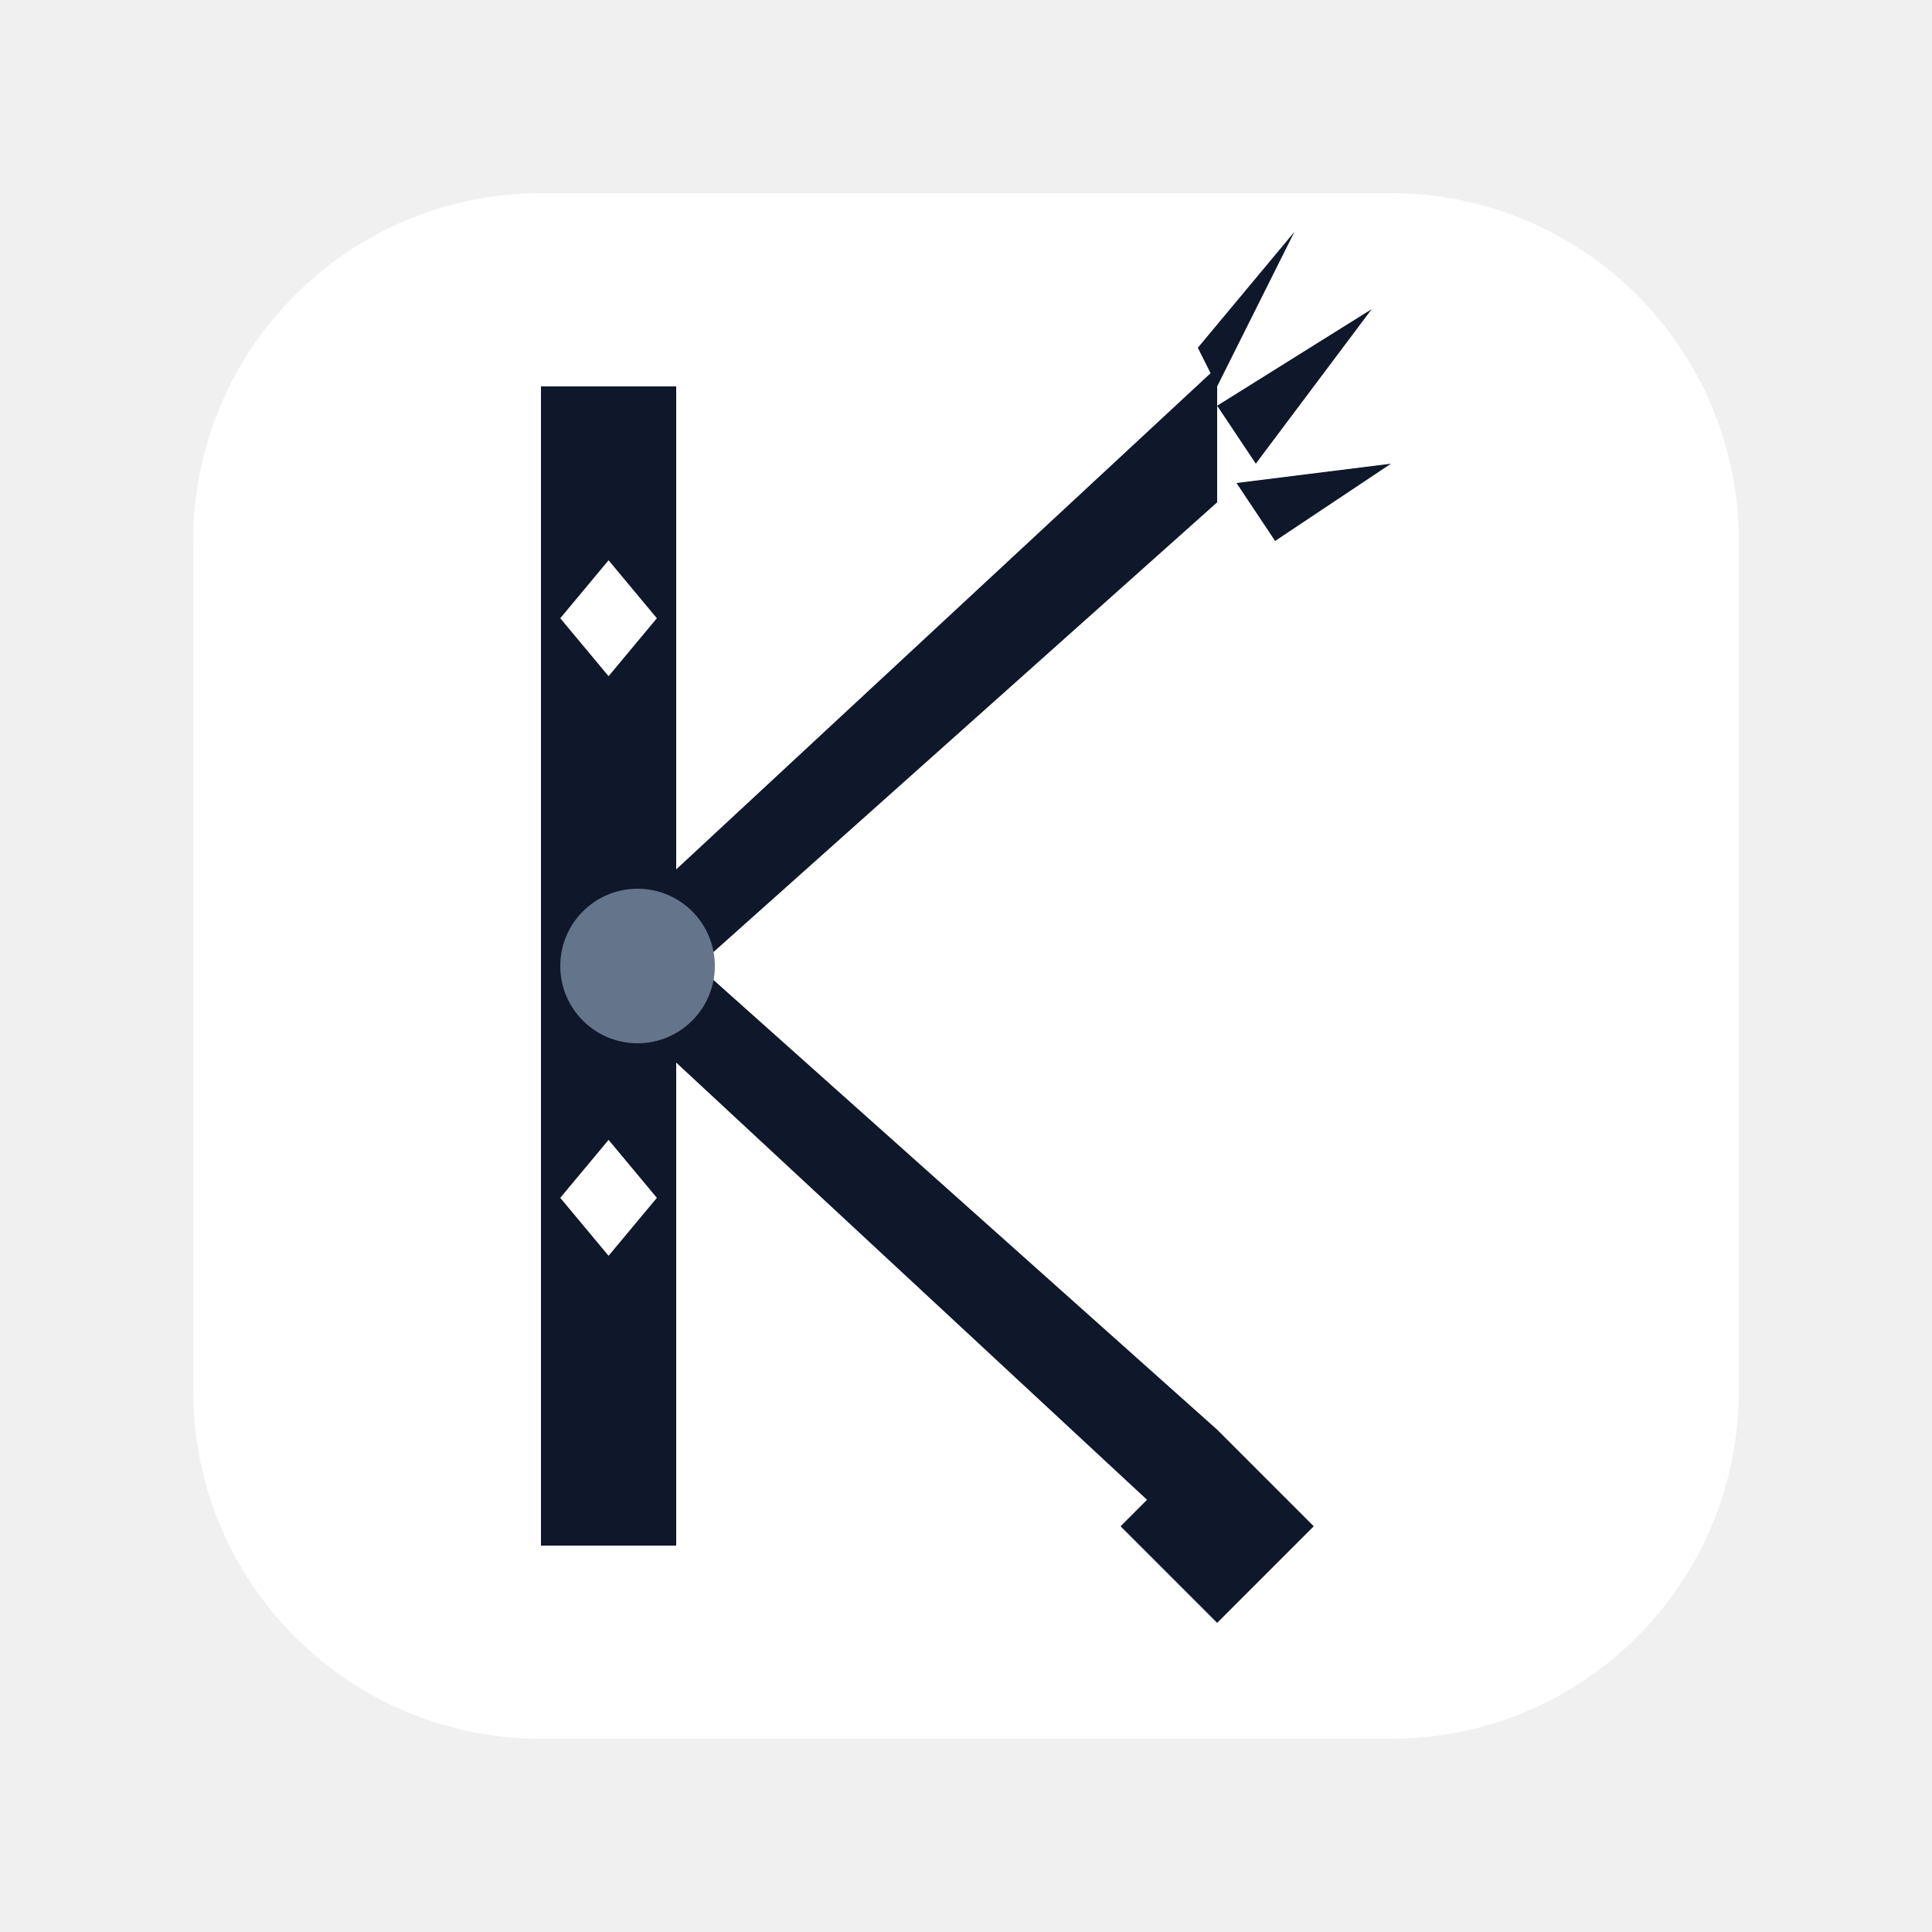
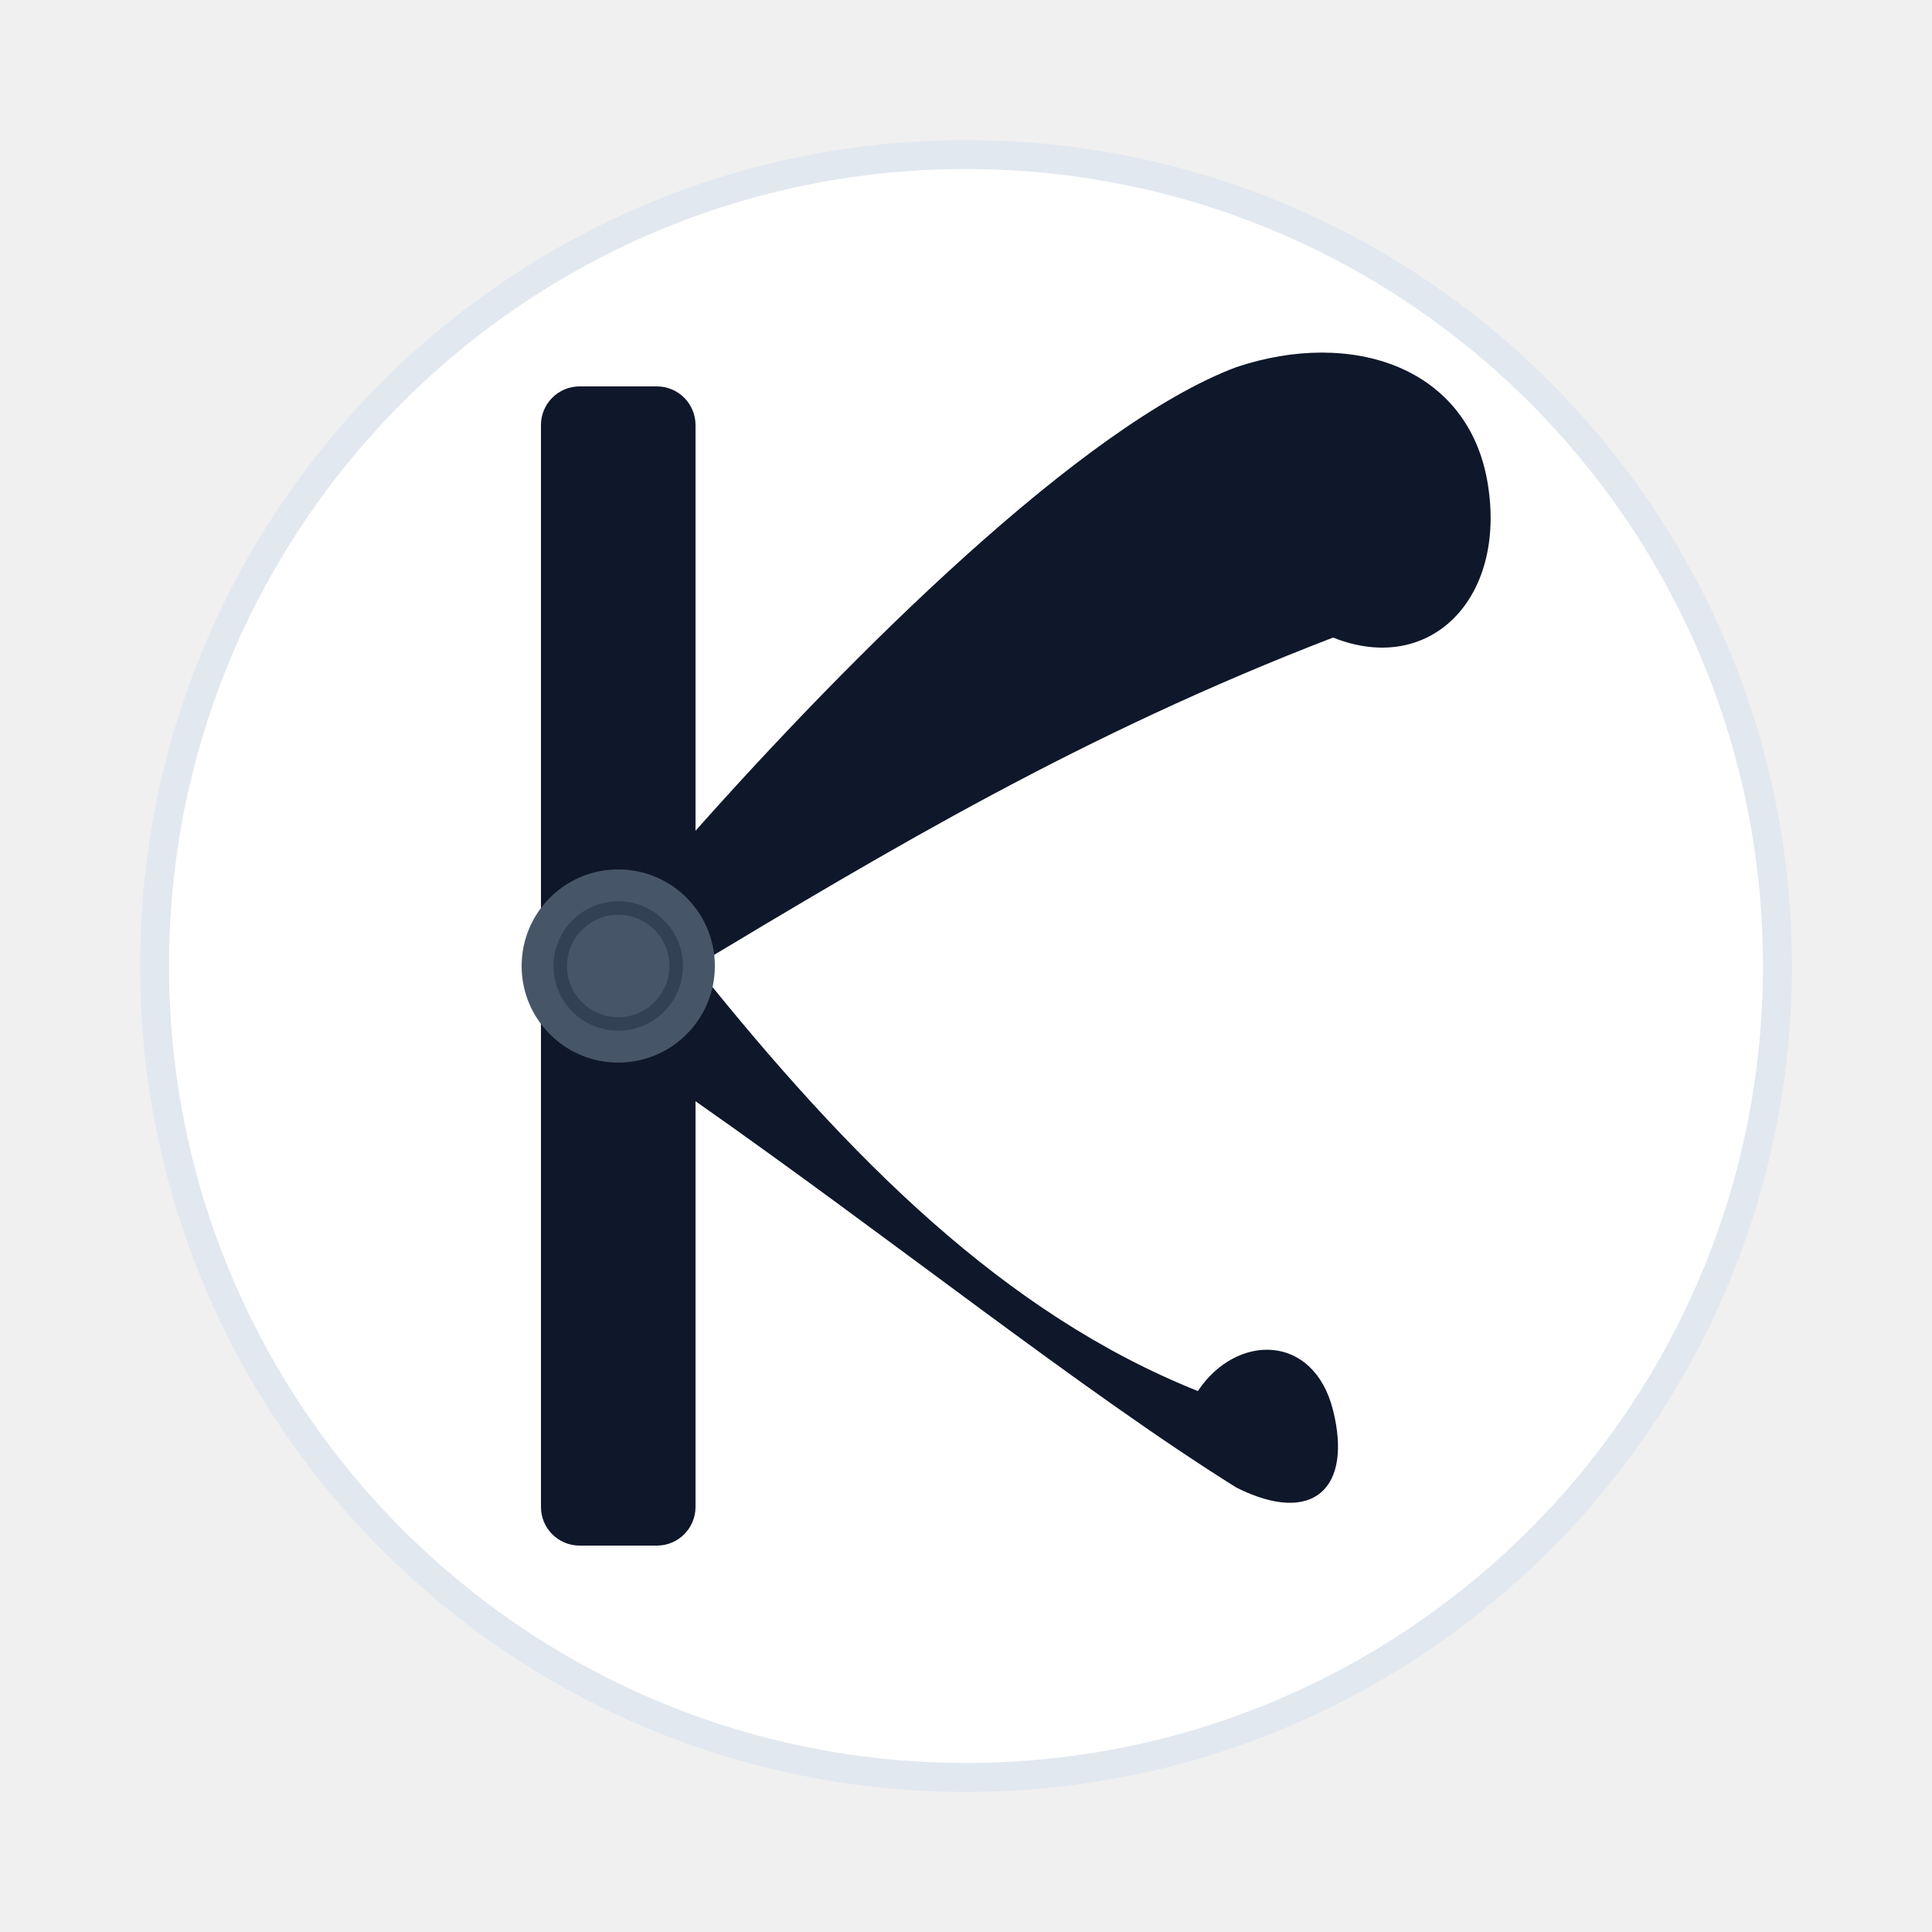
<svg xmlns="http://www.w3.org/2000/svg" viewBox="0 0 100 100" width="100" height="100">
-   <rect x="10" y="10" width="80" height="80" rx="18" ry="18" fill="#FFFFFF" />
-   <rect x="28" y="20" width="7" height="60" fill="#0F172A" />
-   <polygon points="31.5,29 34,32 31.5,35 29,32" fill="#FFFFFF" />
-   <polygon points="31.5,59 34,62 31.5,65 29,62" fill="#FFFFFF" />
-   <polygon points="35,45 63,19 63,26 35,51" fill="#0F172A" />
-   <polygon points="62,18 67,12 63,20" fill="#0F172A" />
-   <polygon points="63,21 71,16 65,24" fill="#0F172A" />
-   <polygon points="64,25 72,24 66,28" fill="#0F172A" />
-   <polygon points="35,49 63,74 63,81 35,55" fill="#0F172A" />
-   <polygon points="63,74 68,79 63,84 58,79" fill="#0F172A" />
-   <circle cx="33" cy="50" r="4" fill="#64748B" />
+   <circle cx="50" cy="50" r="42" fill="#FFFFFF" stroke="#E2E8F0" stroke-width="1.5" />
+   <rect x="28" y="20" width="8" height="60" rx="2" fill="#0F172A" />
+   <path d="     M 36,43     C 44,34 56,22 64,19     C 70,17 76,19 77,25     C 78,31 74,35 69,33     C 56,38 46,44 36,50     Z   " fill="#0F172A" />
+   <path d="     M 36,57     C 46,64 56,72 64,77     C 68,79 70,77 69,73     C 68,69 64,69 62,72     C 52,68 44,60 36,50     Z   " fill="#0F172A" />
+   <circle cx="32" cy="50" r="5" fill="#475569" />
+   <circle cx="32" cy="50" r="3" fill="none" stroke="#334155" stroke-width="0.7" />
</svg>
